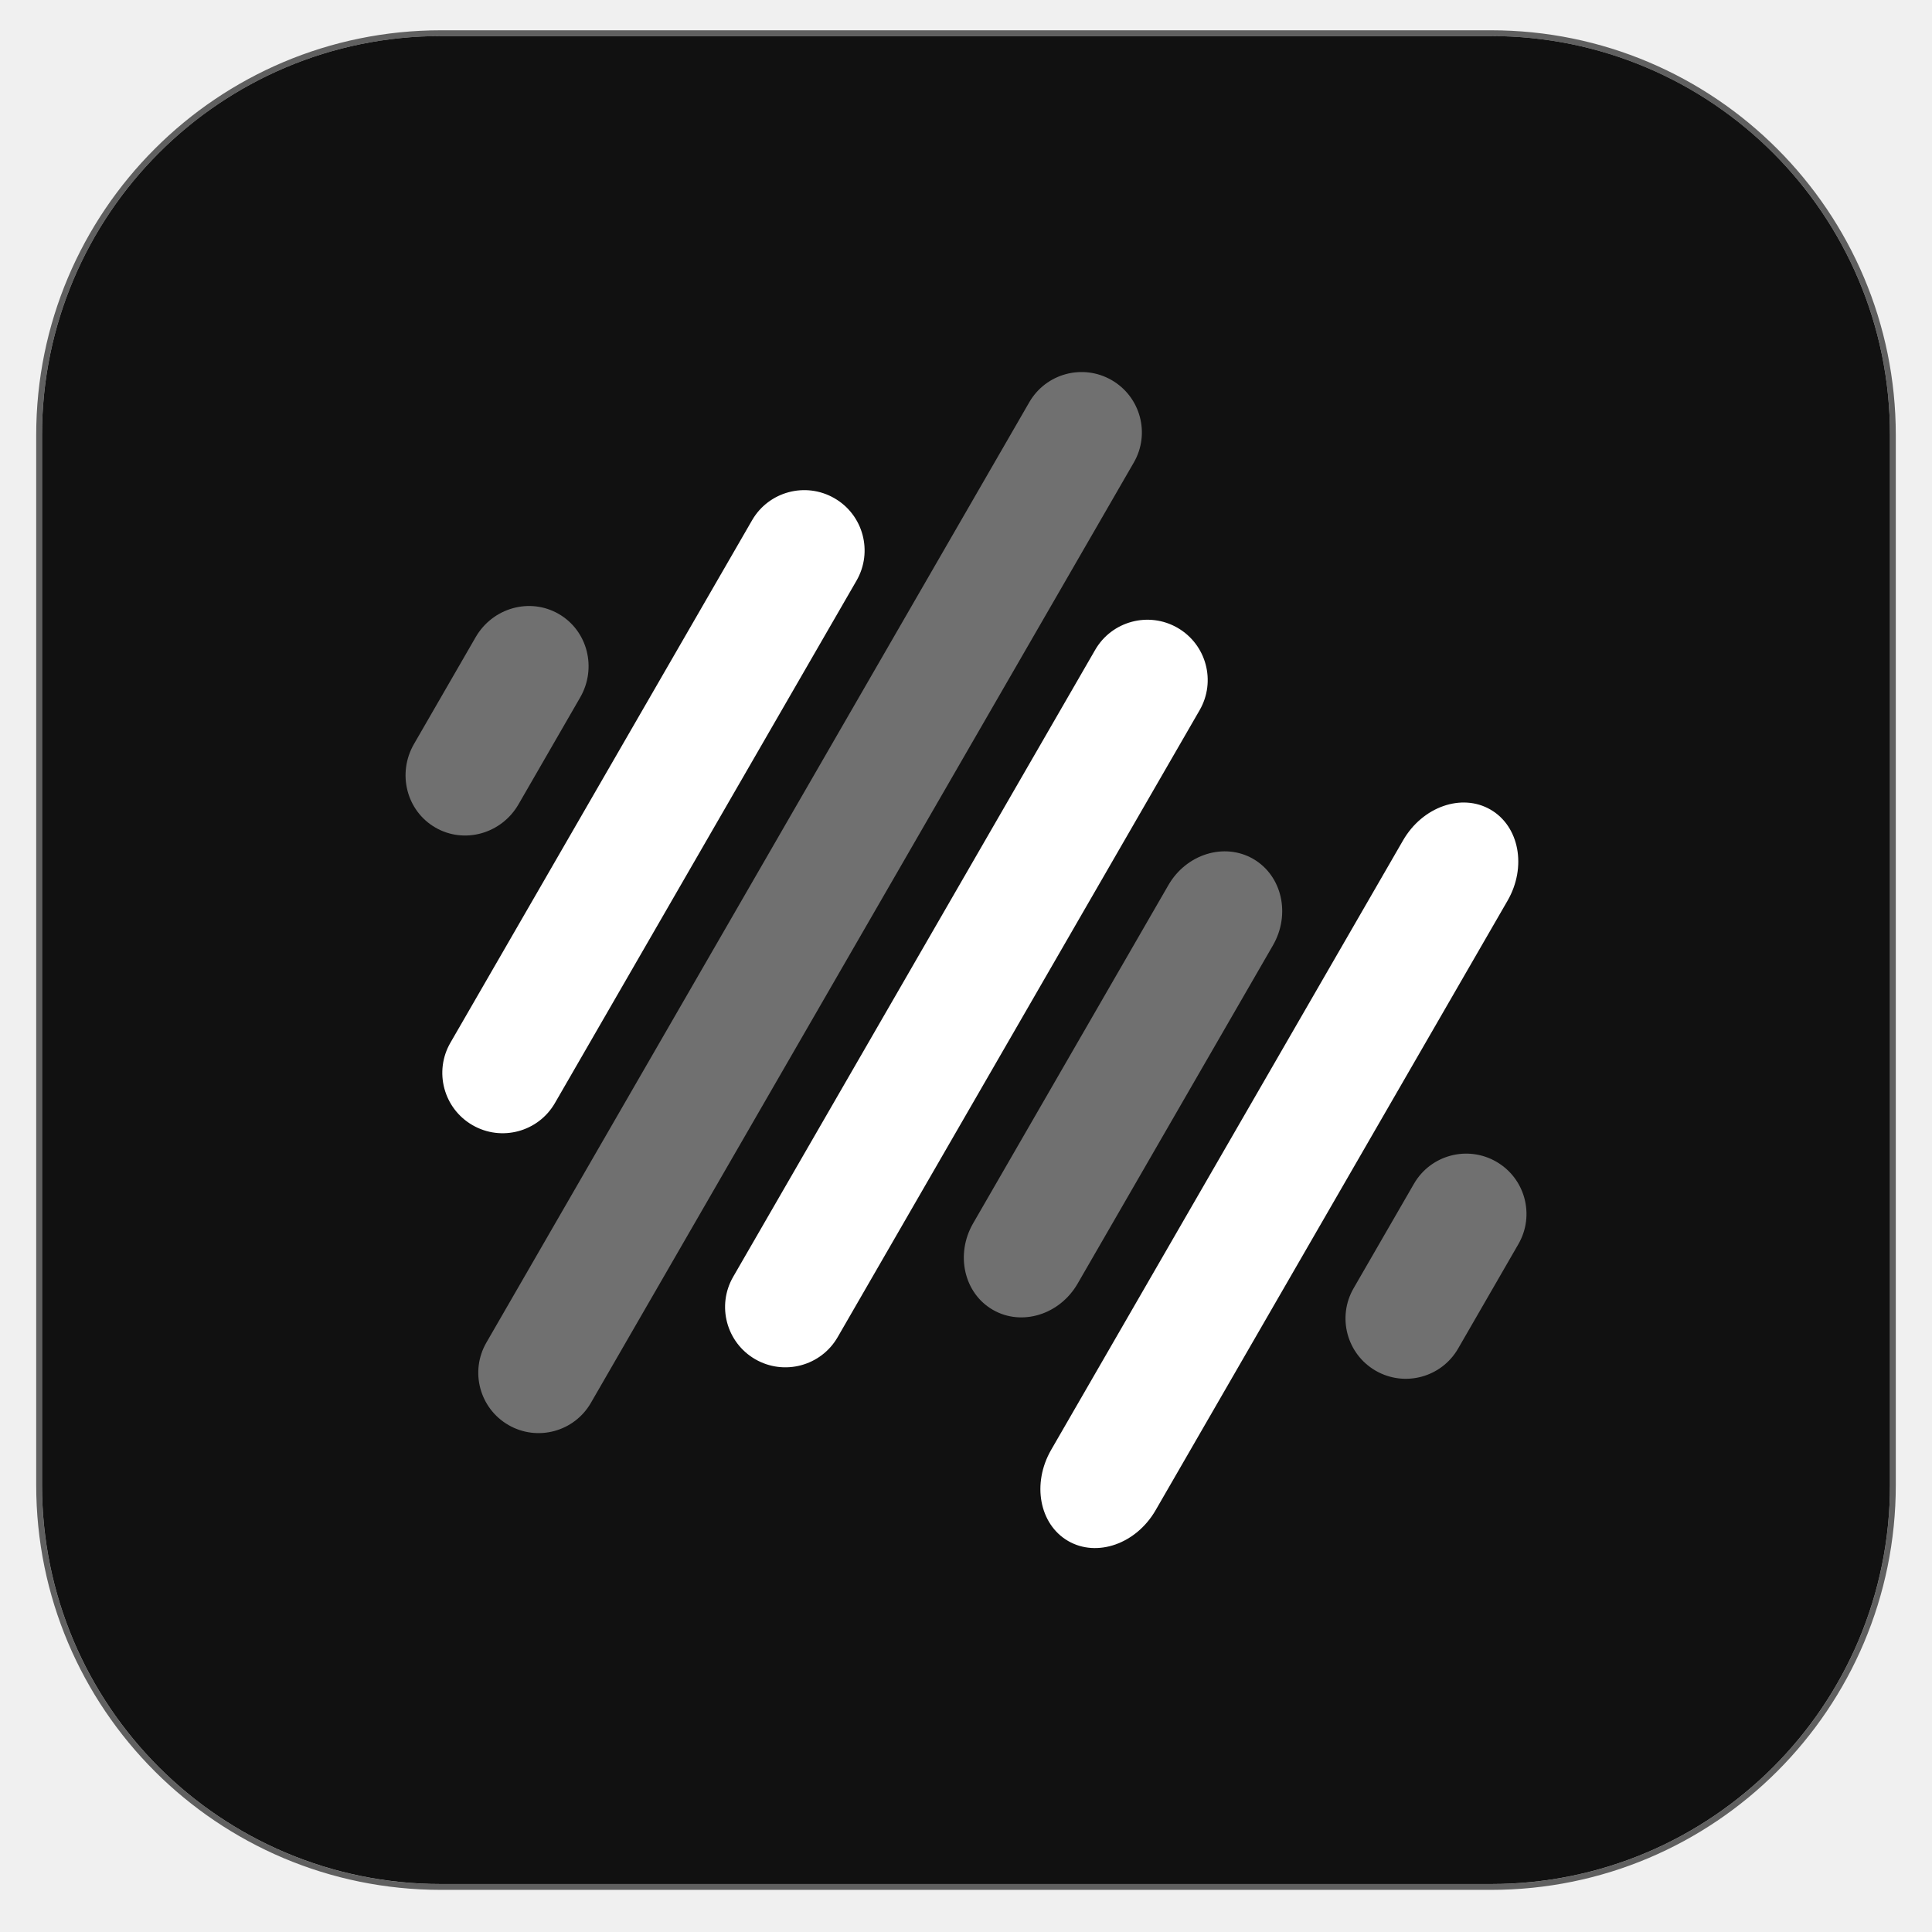
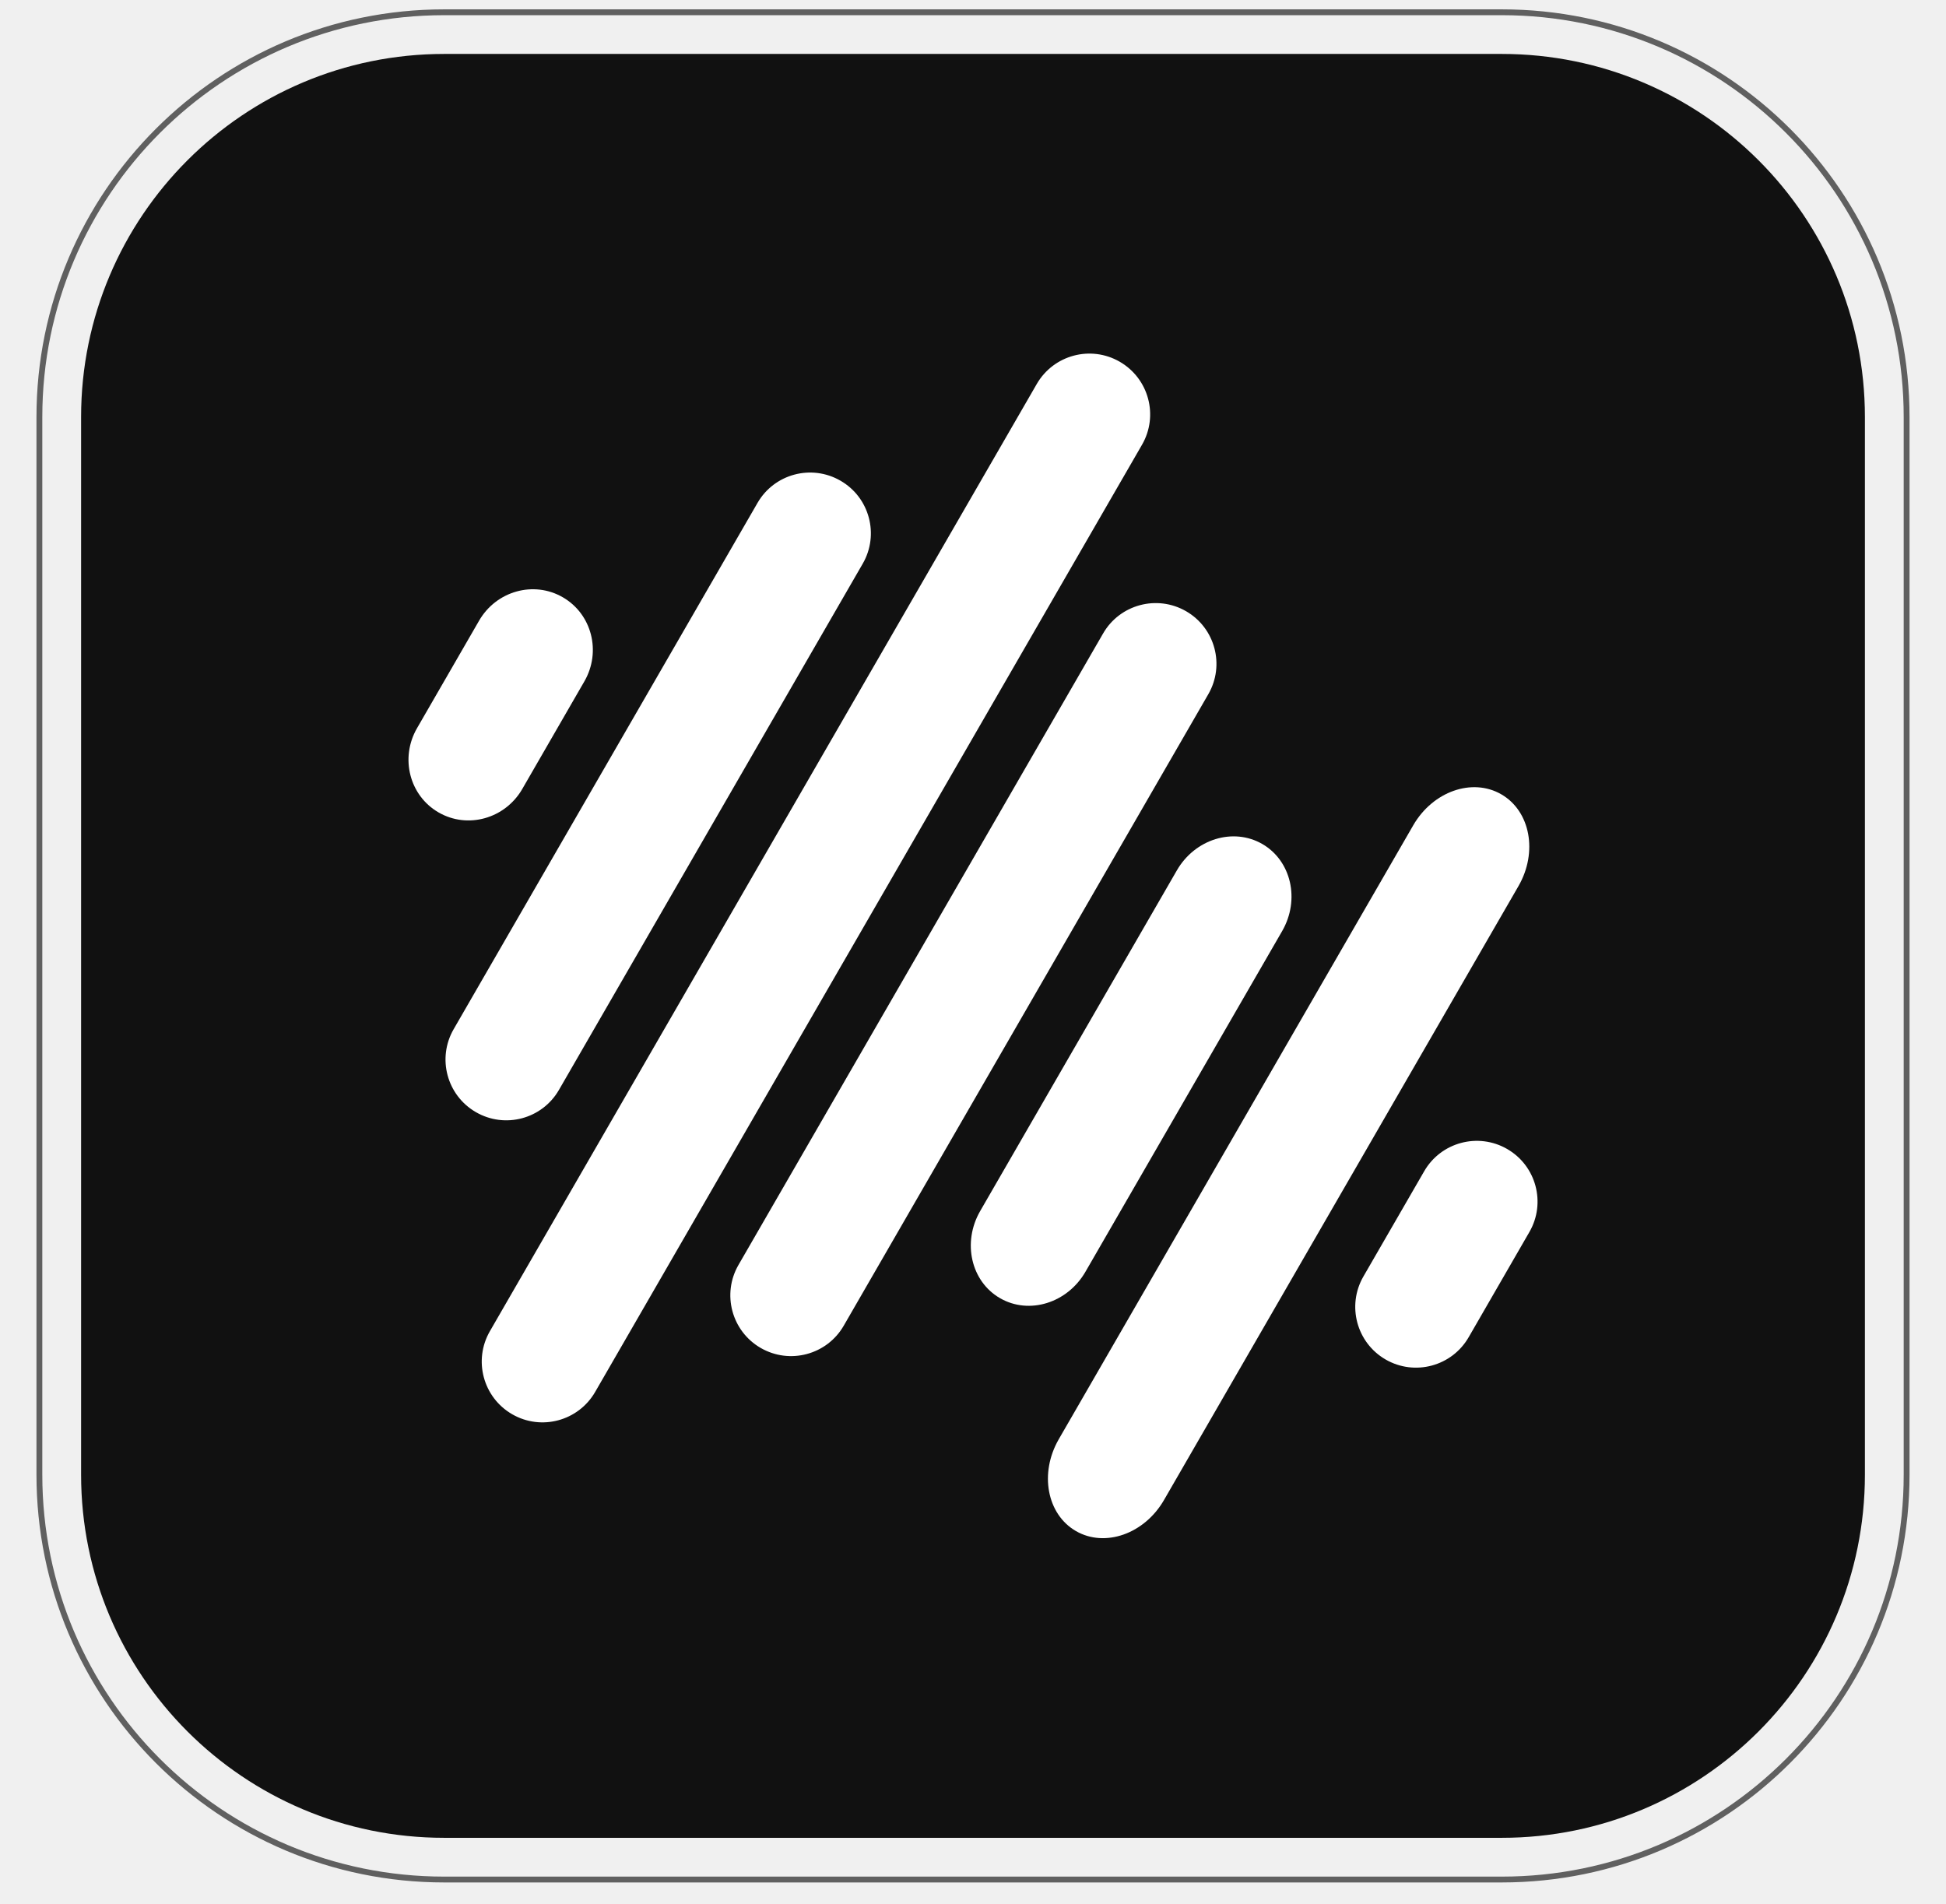
- <svg xmlns="http://www.w3.org/2000/svg" width="96" height="96" viewBox="0 0 46 45" fill="none">
-   <g clip-path="url(#clip0_467_3701)">
-     <path d="M1.917 9.858C1.917 5.118 5.76 1.275 10.5 1.275H35.5C40.24 1.275 44.083 5.118 44.083 9.858V34.858C44.083 39.599 40.24 43.442 35.5 43.442H10.5C5.76 43.442 1.917 39.599 1.917 34.858V9.858Z" fill="#111111" />
-     <path d="M1.917 9.858C1.917 5.118 5.76 1.275 10.5 1.275H35.5C40.24 1.275 44.083 5.118 44.083 9.858V34.858C44.083 39.599 40.24 43.442 35.5 43.442H10.5C5.76 43.442 1.917 39.599 1.917 34.858V9.858Z" stroke="url(#paint0_linear_467_3701)" stroke-width="1.833" />
-     <path fill-rule="evenodd" clip-rule="evenodd" d="M19.868 11.363C20.555 11.759 20.79 12.638 20.393 13.325L13.212 25.764C12.815 26.451 11.937 26.686 11.25 26.289C10.563 25.893 10.327 25.014 10.724 24.327L17.906 11.888C18.302 11.201 19.181 10.966 19.868 11.363ZM28.037 14.448C28.724 14.845 28.959 15.723 28.562 16.41L19.944 31.337C19.548 32.024 18.669 32.259 17.982 31.863C17.295 31.466 17.06 30.588 17.456 29.901L26.075 14.974C26.471 14.287 27.35 14.052 28.037 14.448ZM35.894 20.945C36.356 20.144 36.175 19.173 35.488 18.776C34.801 18.379 33.869 18.707 33.406 19.509L25.027 34.021C24.565 34.823 24.746 35.794 25.433 36.191C26.12 36.587 27.052 36.259 27.515 35.457L35.894 20.945Z" fill="white" />
-     <path opacity="0.4" fill-rule="evenodd" clip-rule="evenodd" d="M26.995 10.513C27.392 9.826 27.156 8.948 26.469 8.551C25.782 8.154 24.904 8.39 24.507 9.077L11.58 31.467C11.184 32.154 11.419 33.032 12.106 33.429C12.793 33.826 13.671 33.59 14.068 32.903L26.995 10.513ZM30.307 22.01C30.735 21.269 30.525 20.347 29.838 19.95C29.151 19.554 28.247 19.833 27.819 20.574L23.17 28.626C22.742 29.367 22.952 30.29 23.639 30.686C24.326 31.083 25.23 30.803 25.658 30.062L30.307 22.01ZM35.627 27.16C36.314 27.557 36.549 28.435 36.152 29.122L34.716 31.61C34.319 32.297 33.441 32.532 32.754 32.136C32.067 31.739 31.832 30.861 32.228 30.174L33.665 27.686C34.061 26.999 34.94 26.763 35.627 27.16ZM13.813 16.107C14.219 15.405 13.99 14.514 13.303 14.118C12.616 13.721 11.731 13.969 11.325 14.671L9.857 17.214C9.451 17.917 9.68 18.808 10.367 19.204C11.054 19.601 11.939 19.353 12.345 18.651L13.813 16.107Z" fill="white" />
+ <svg xmlns="http://www.w3.org/2000/svg" width="46" height="45" fill="none" viewBox="0 0 46 45" version="1.2" baseProfile="tiny-ps">
+   <g>
+     <path fill="#111" d="M1.917 9.858C1.917 5.118 5.76 1.275 10.5 1.275H35.5C40.24 1.275 44.083 5.118 44.083 9.858V34.858C44.083 39.599 40.24 43.442 35.5 43.442H10.5C5.76 43.442 1.917 39.599 1.917 34.858V9.858Z" />
+     <path stroke="url(#paint0_linear_467_3701)" stroke-width="1.833" d="M1.917 9.858C1.917 5.118 5.76 1.275 10.5 1.275H35.5C40.24 1.275 44.083 5.118 44.083 9.858V34.858C44.083 39.599 40.24 43.442 35.5 43.442H10.5C5.76 43.442 1.917 39.599 1.917 34.858V9.858Z" />
+     <path fill="#fff" fill-rule="evenodd" d="M19.868 11.363C20.555 11.759 20.79 12.638 20.393 13.325L13.212 25.764C12.815 26.451 11.937 26.686 11.25 26.289C10.563 25.893 10.327 25.014 10.724 24.327L17.906 11.888C18.302 11.201 19.181 10.966 19.868 11.363ZM28.037 14.448C28.724 14.845 28.959 15.723 28.562 16.41L19.944 31.337C19.548 32.024 18.669 32.259 17.982 31.863C17.295 31.466 17.06 30.588 17.456 29.901L26.075 14.974C26.471 14.287 27.35 14.052 28.037 14.448ZM35.894 20.945C36.356 20.144 36.175 19.173 35.488 18.776C34.801 18.379 33.869 18.707 33.406 19.509L25.027 34.021C24.565 34.823 24.746 35.794 25.433 36.191C26.12 36.587 27.052 36.259 27.515 35.457L35.894 20.945Z" />
+     <path fill="#fff" fill-rule="evenodd" d="M26.995 10.513C27.392 9.826 27.156 8.948 26.469 8.551C25.782 8.154 24.904 8.39 24.507 9.077L11.58 31.467C11.184 32.154 11.419 33.032 12.106 33.429C12.793 33.826 13.671 33.59 14.068 32.903L26.995 10.513ZM30.307 22.01C30.735 21.269 30.525 20.347 29.838 19.95C29.151 19.554 28.247 19.833 27.819 20.574L23.17 28.626C22.742 29.367 22.952 30.29 23.639 30.686C24.326 31.083 25.23 30.803 25.658 30.062L30.307 22.01ZM35.627 27.16C36.314 27.557 36.549 28.435 36.152 29.122L34.716 31.61C34.319 32.297 33.441 32.532 32.754 32.136C32.067 31.739 31.832 30.861 32.228 30.174L33.665 27.686C34.061 26.999 34.94 26.763 35.627 27.16ZM13.813 16.107C14.219 15.405 13.99 14.514 13.303 14.118C12.616 13.721 11.731 13.969 11.325 14.671L9.857 17.214C9.451 17.917 9.68 18.808 10.367 19.204C11.054 19.601 11.939 19.353 12.345 18.651L13.813 16.107Z" />
  </g>
-   <rect x="0.931" y="0.29" width="44.138" height="44.138" rx="9.569" stroke="black" stroke-opacity="0.6" stroke-width="0.138" />
+   <rect width="44.138" height="44.138" x=".931" y=".29" stroke="#000" stroke-opacity=".6" stroke-width=".138" rx="9.569" />
  <defs>
-     <linearGradient id="paint0_linear_467_3701" x1="23" y1="0.358" x2="23" y2="44.358" gradientUnits="userSpaceOnUse">
-       <stop stop-color="#111111" />
-       <stop offset="1" stop-color="#111111" />
-     </linearGradient>
-     <clipPath id="clip0_467_3701">
-       <rect x="1" y="0.358" width="44" height="44" rx="9.5" fill="white" />
-     </clipPath>
+     <linearGradient id="paint0_linear_467_3701" x1="23" x2="23" y1=".358" y2="44.358" gradientUnits="userSpaceOnUse" />
  </defs>
</svg>
